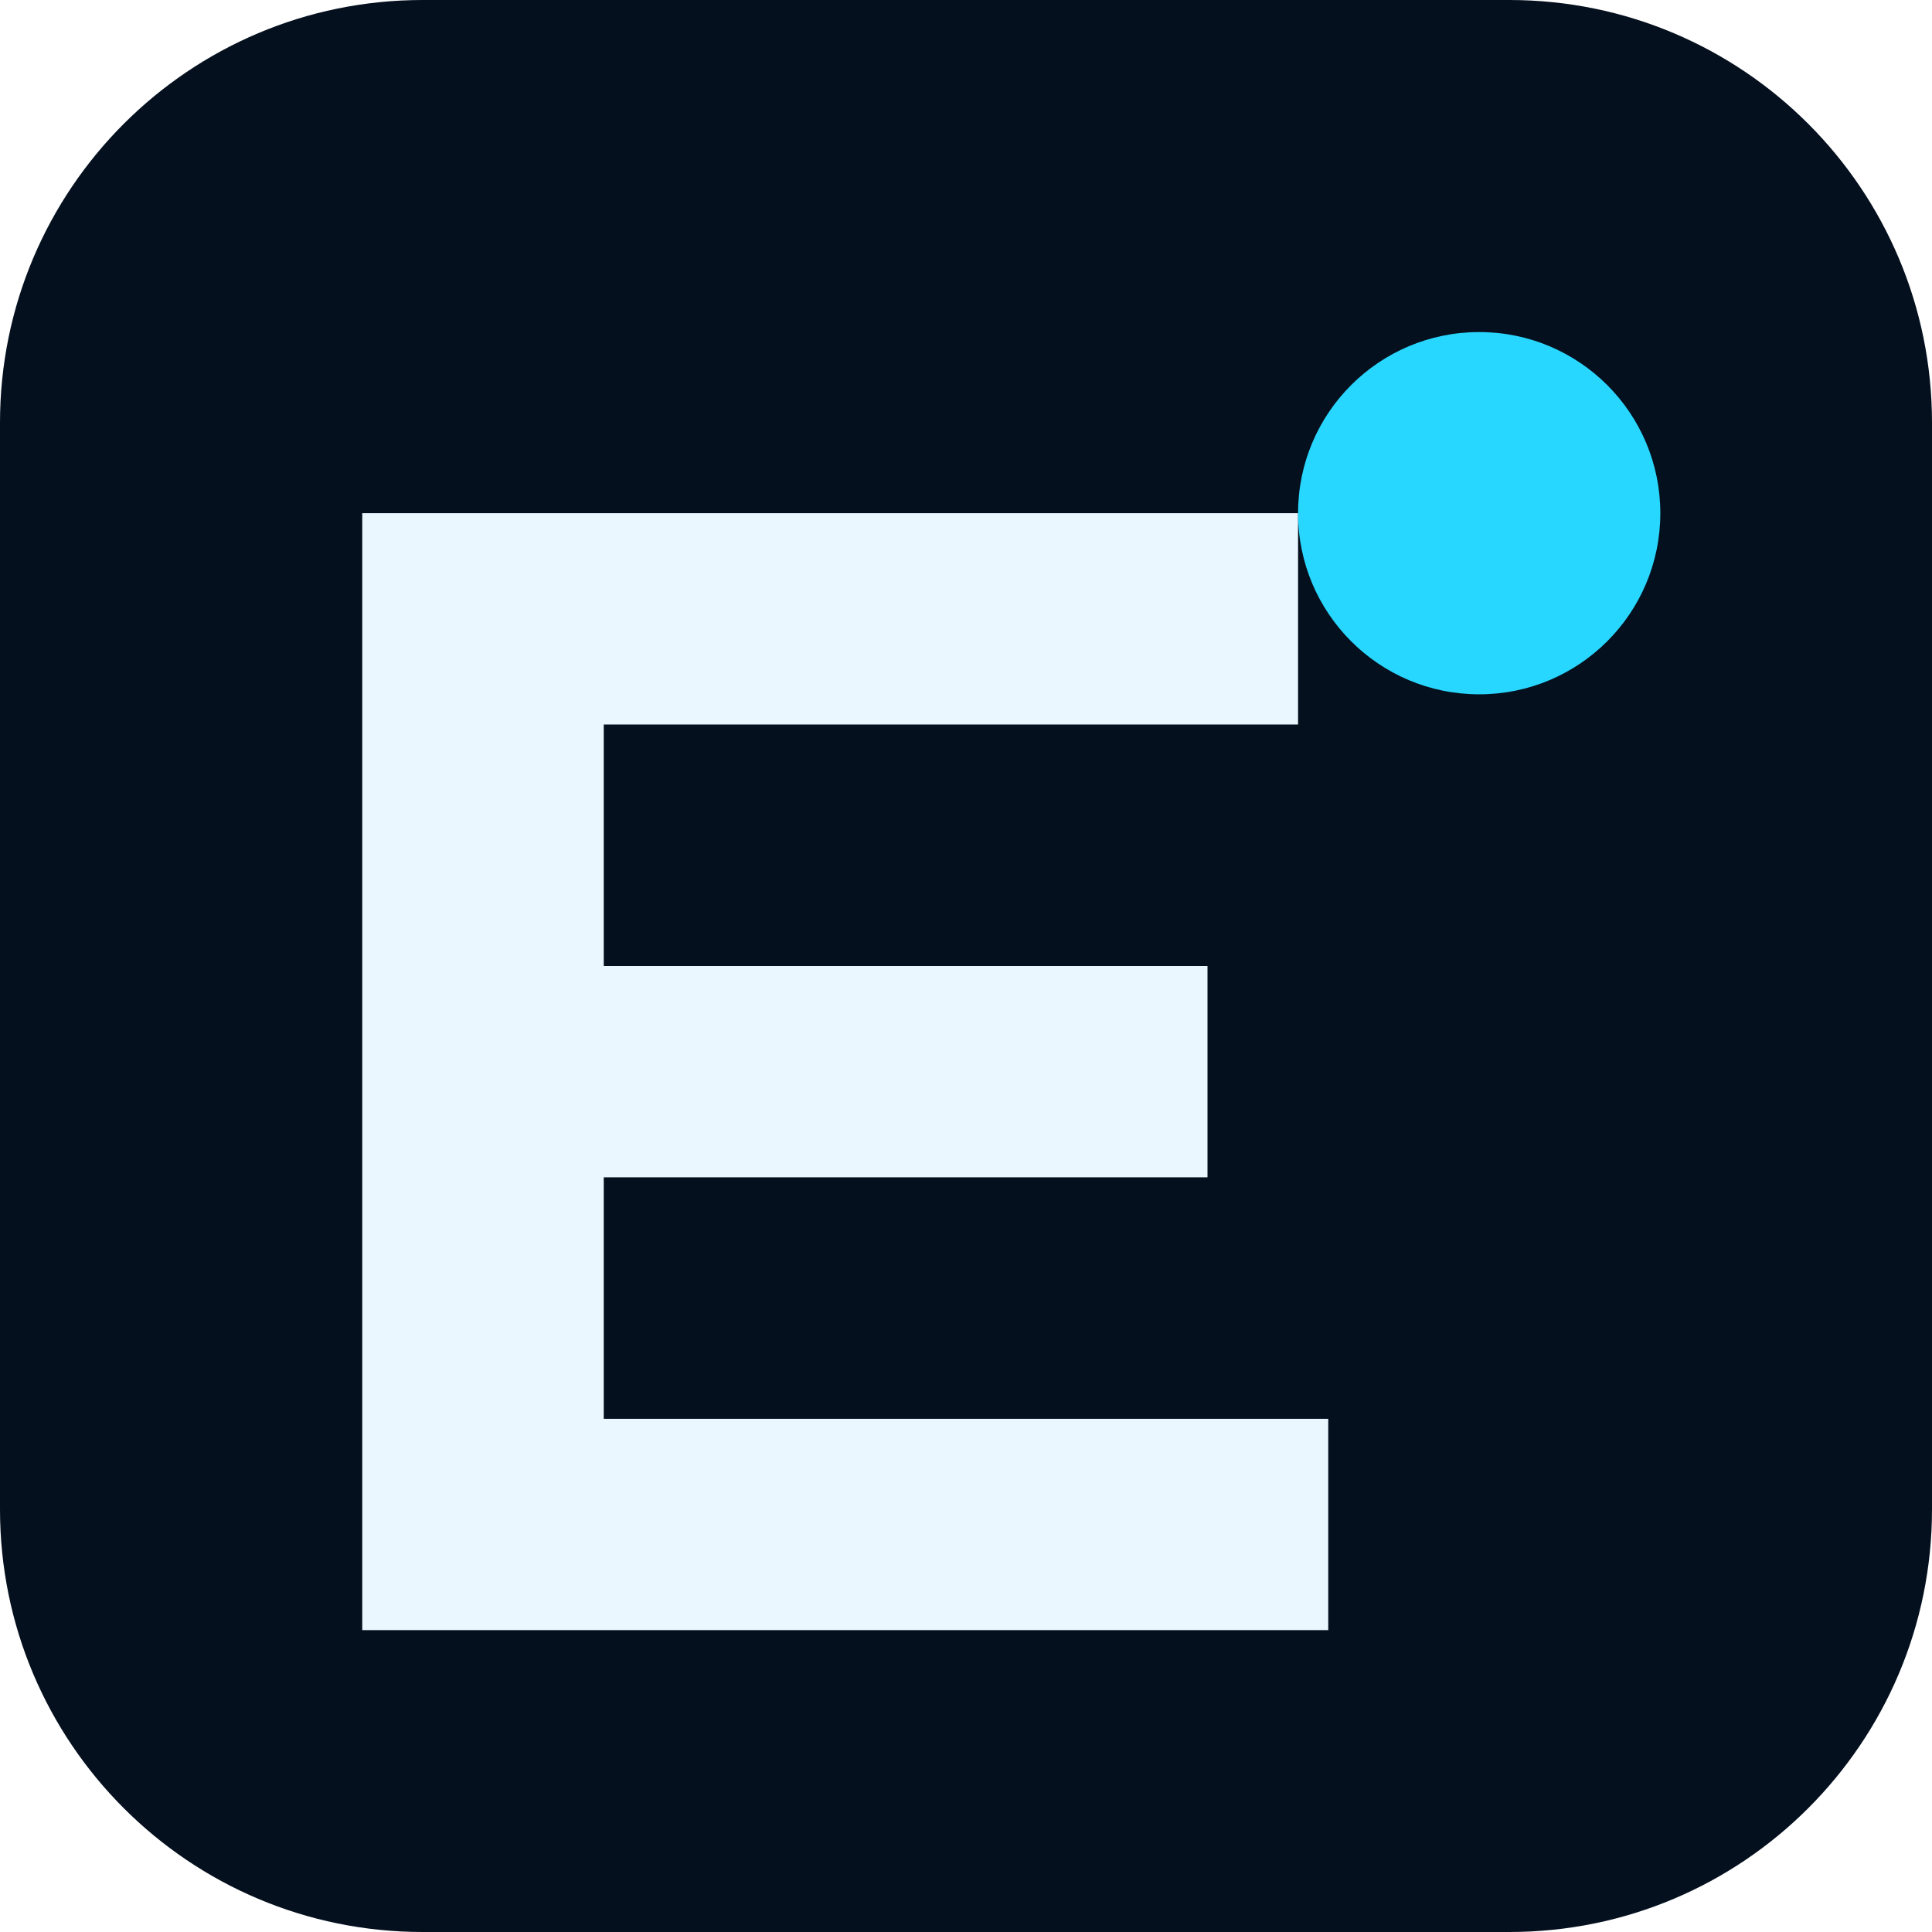
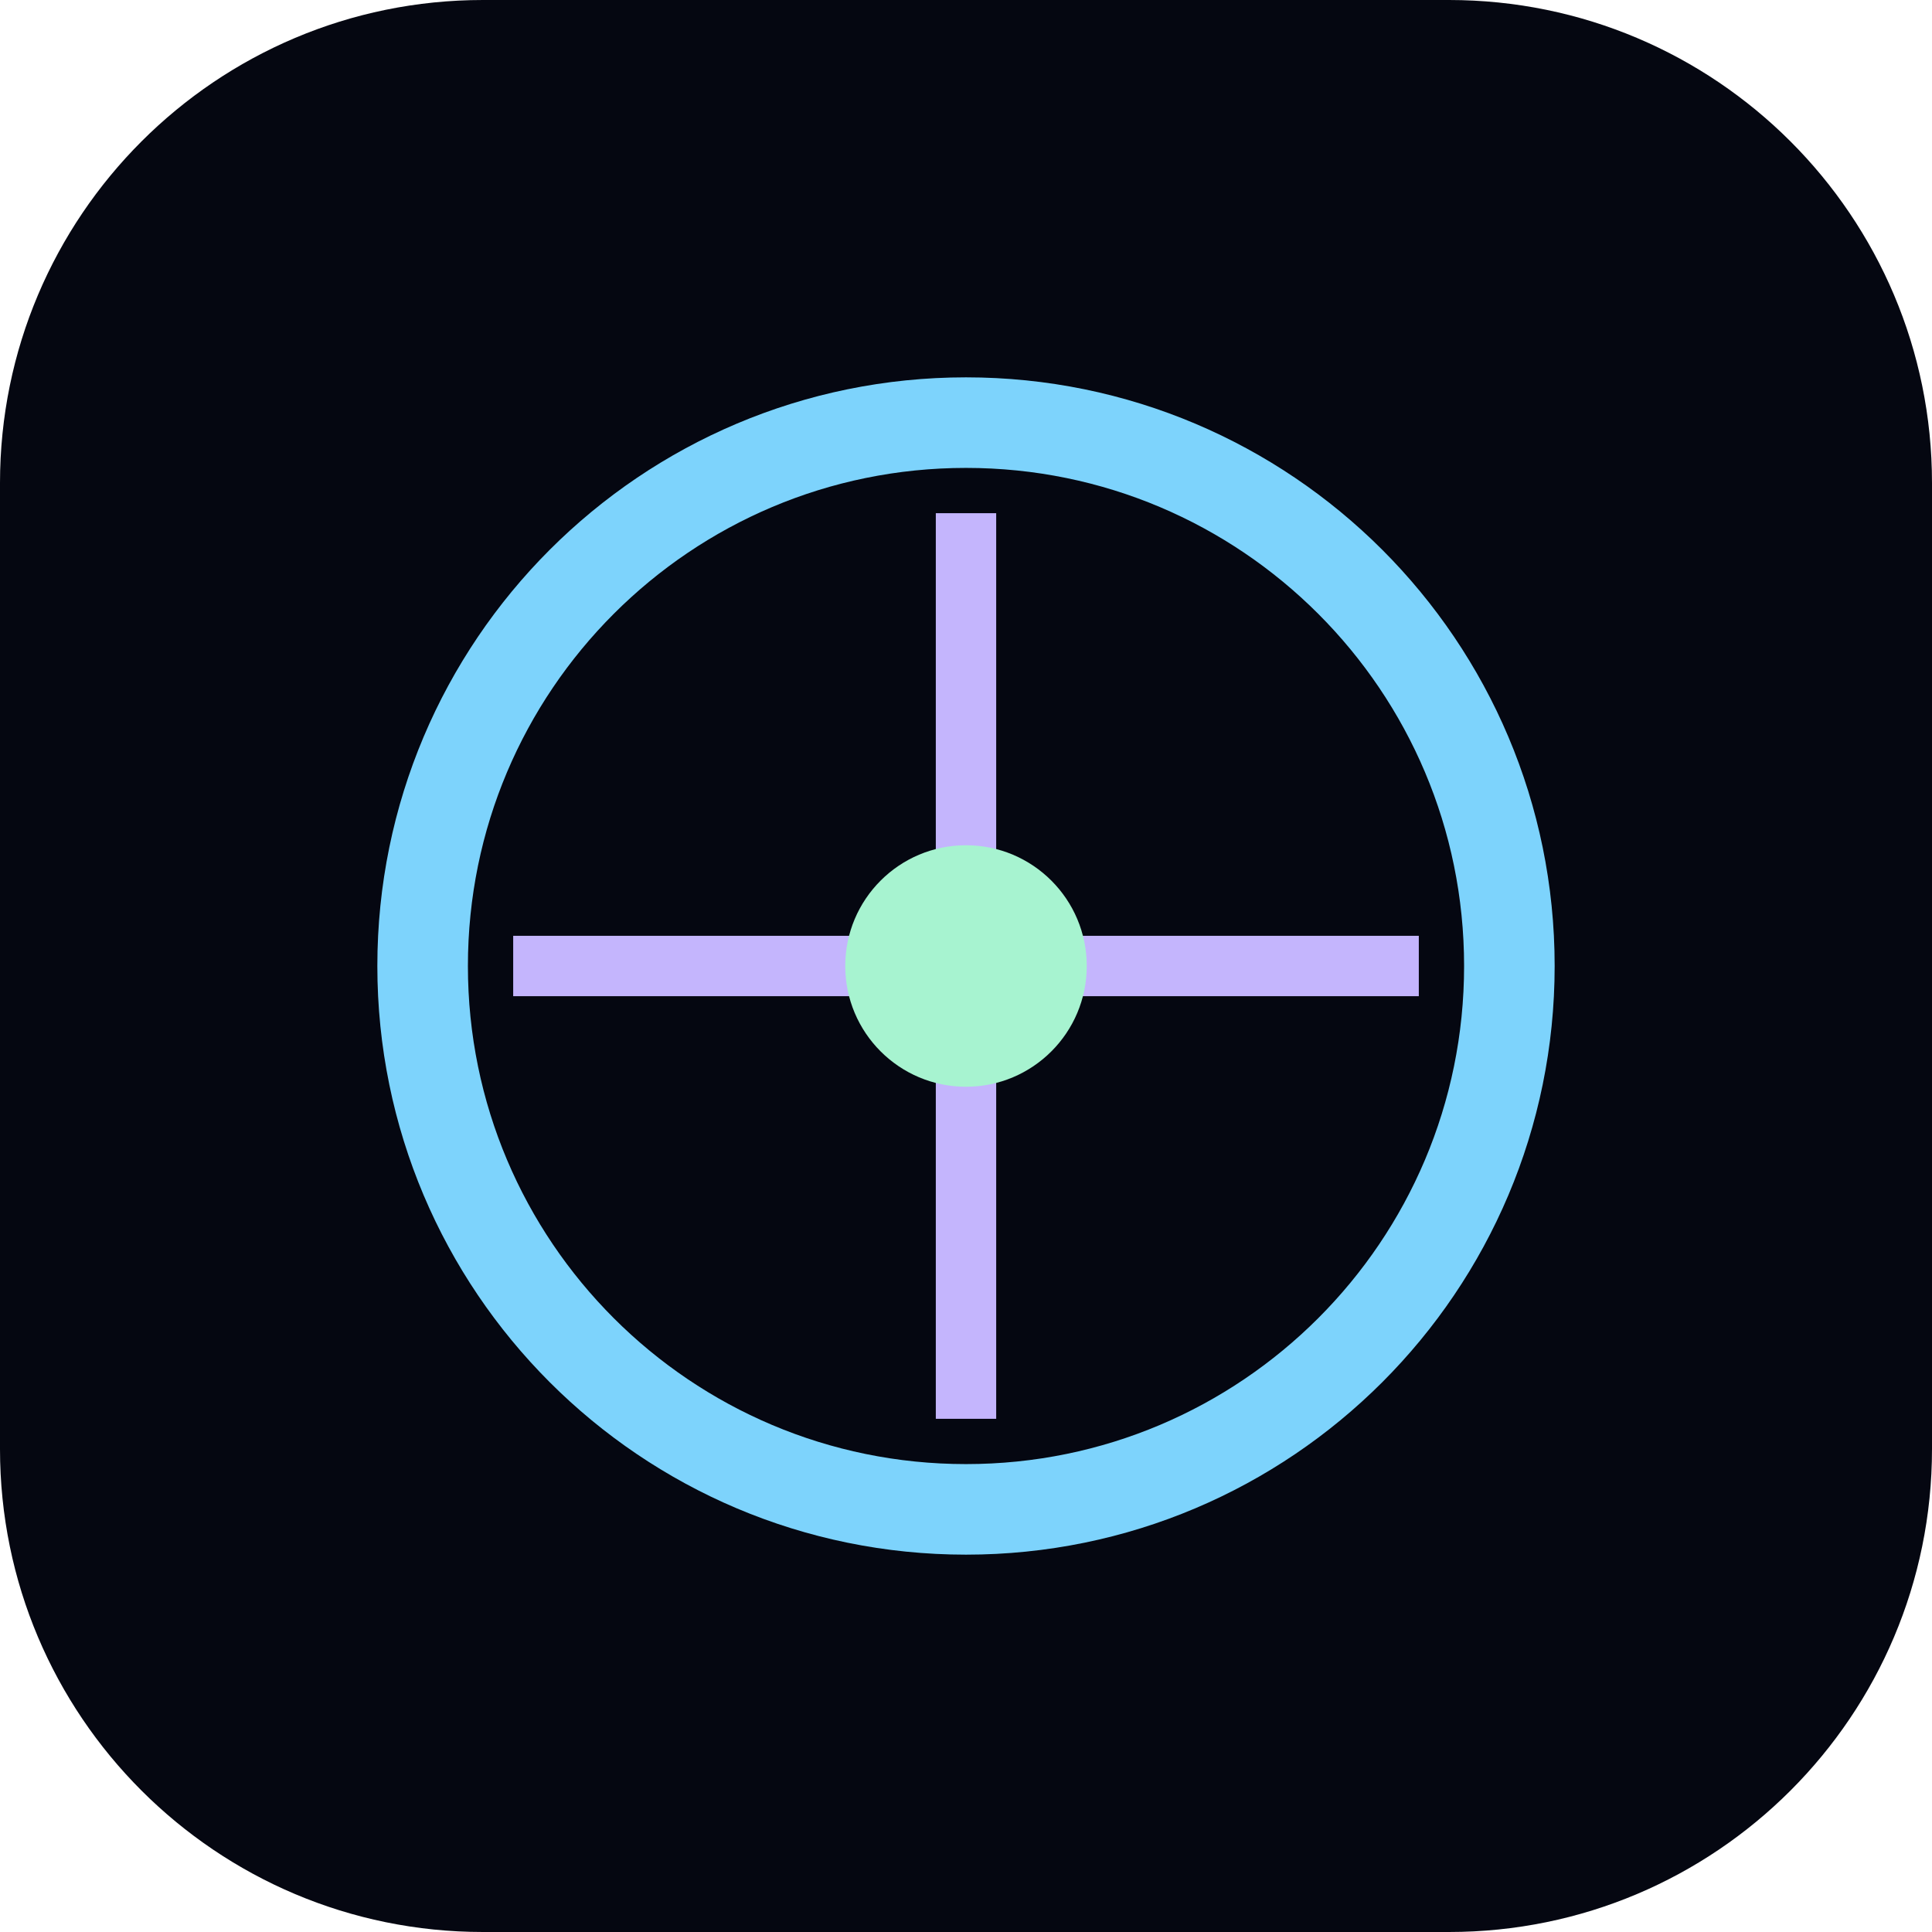
<svg xmlns="http://www.w3.org/2000/svg" viewBox="0 0 64 64">
-   <rect width="64" height="64" rx="14" fill="#05101e" />
-   <path d="M12 17h31v7H20v8h20v7H20v8h24v7H12z" fill="#ebf7ff" />
-   <circle cx="49" cy="17" r="6" fill="#28d7ff" />
+   <rect width="64" height="64" rx="16" fill="#050711" />
+   <circle cx="32" cy="32" r="18" fill="none" stroke="#7dd3fc" stroke-width="3" />
+   <path d="M17 32h30M32 17v30" stroke="#c4b5fd" stroke-width="2" />
+   <circle cx="32" cy="32" r="4" fill="#a7f3d0" />
</svg>
